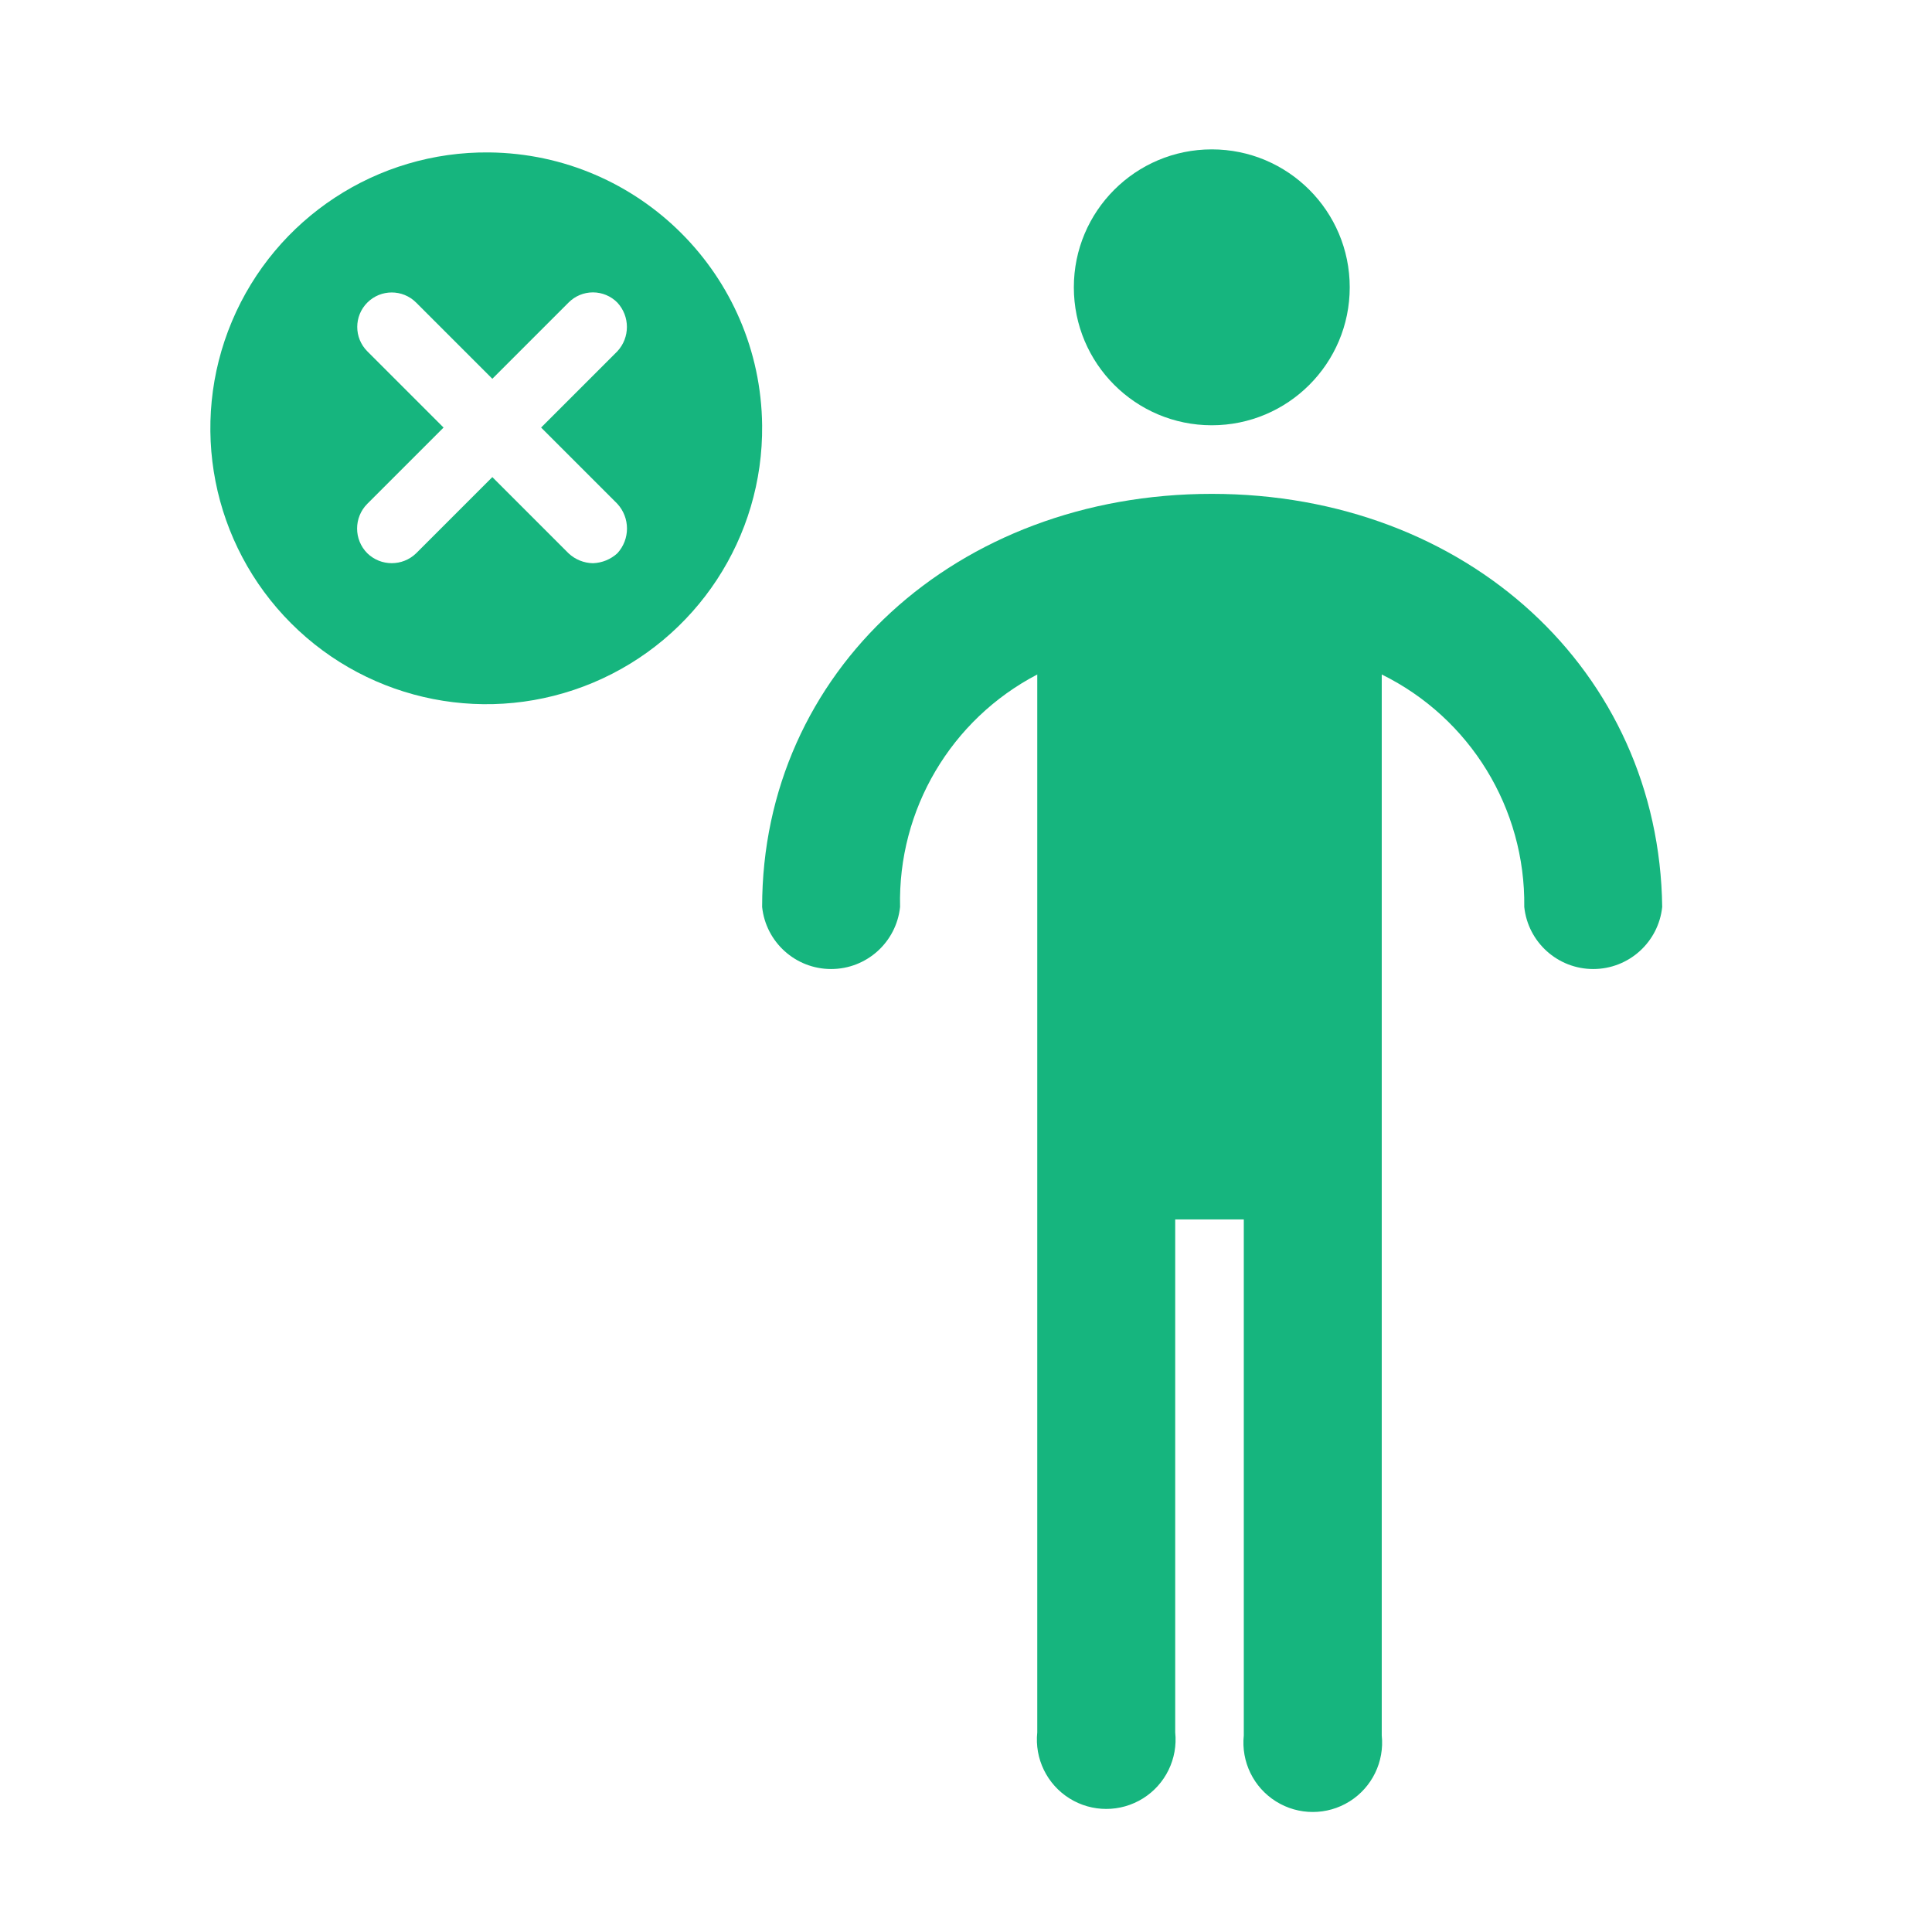
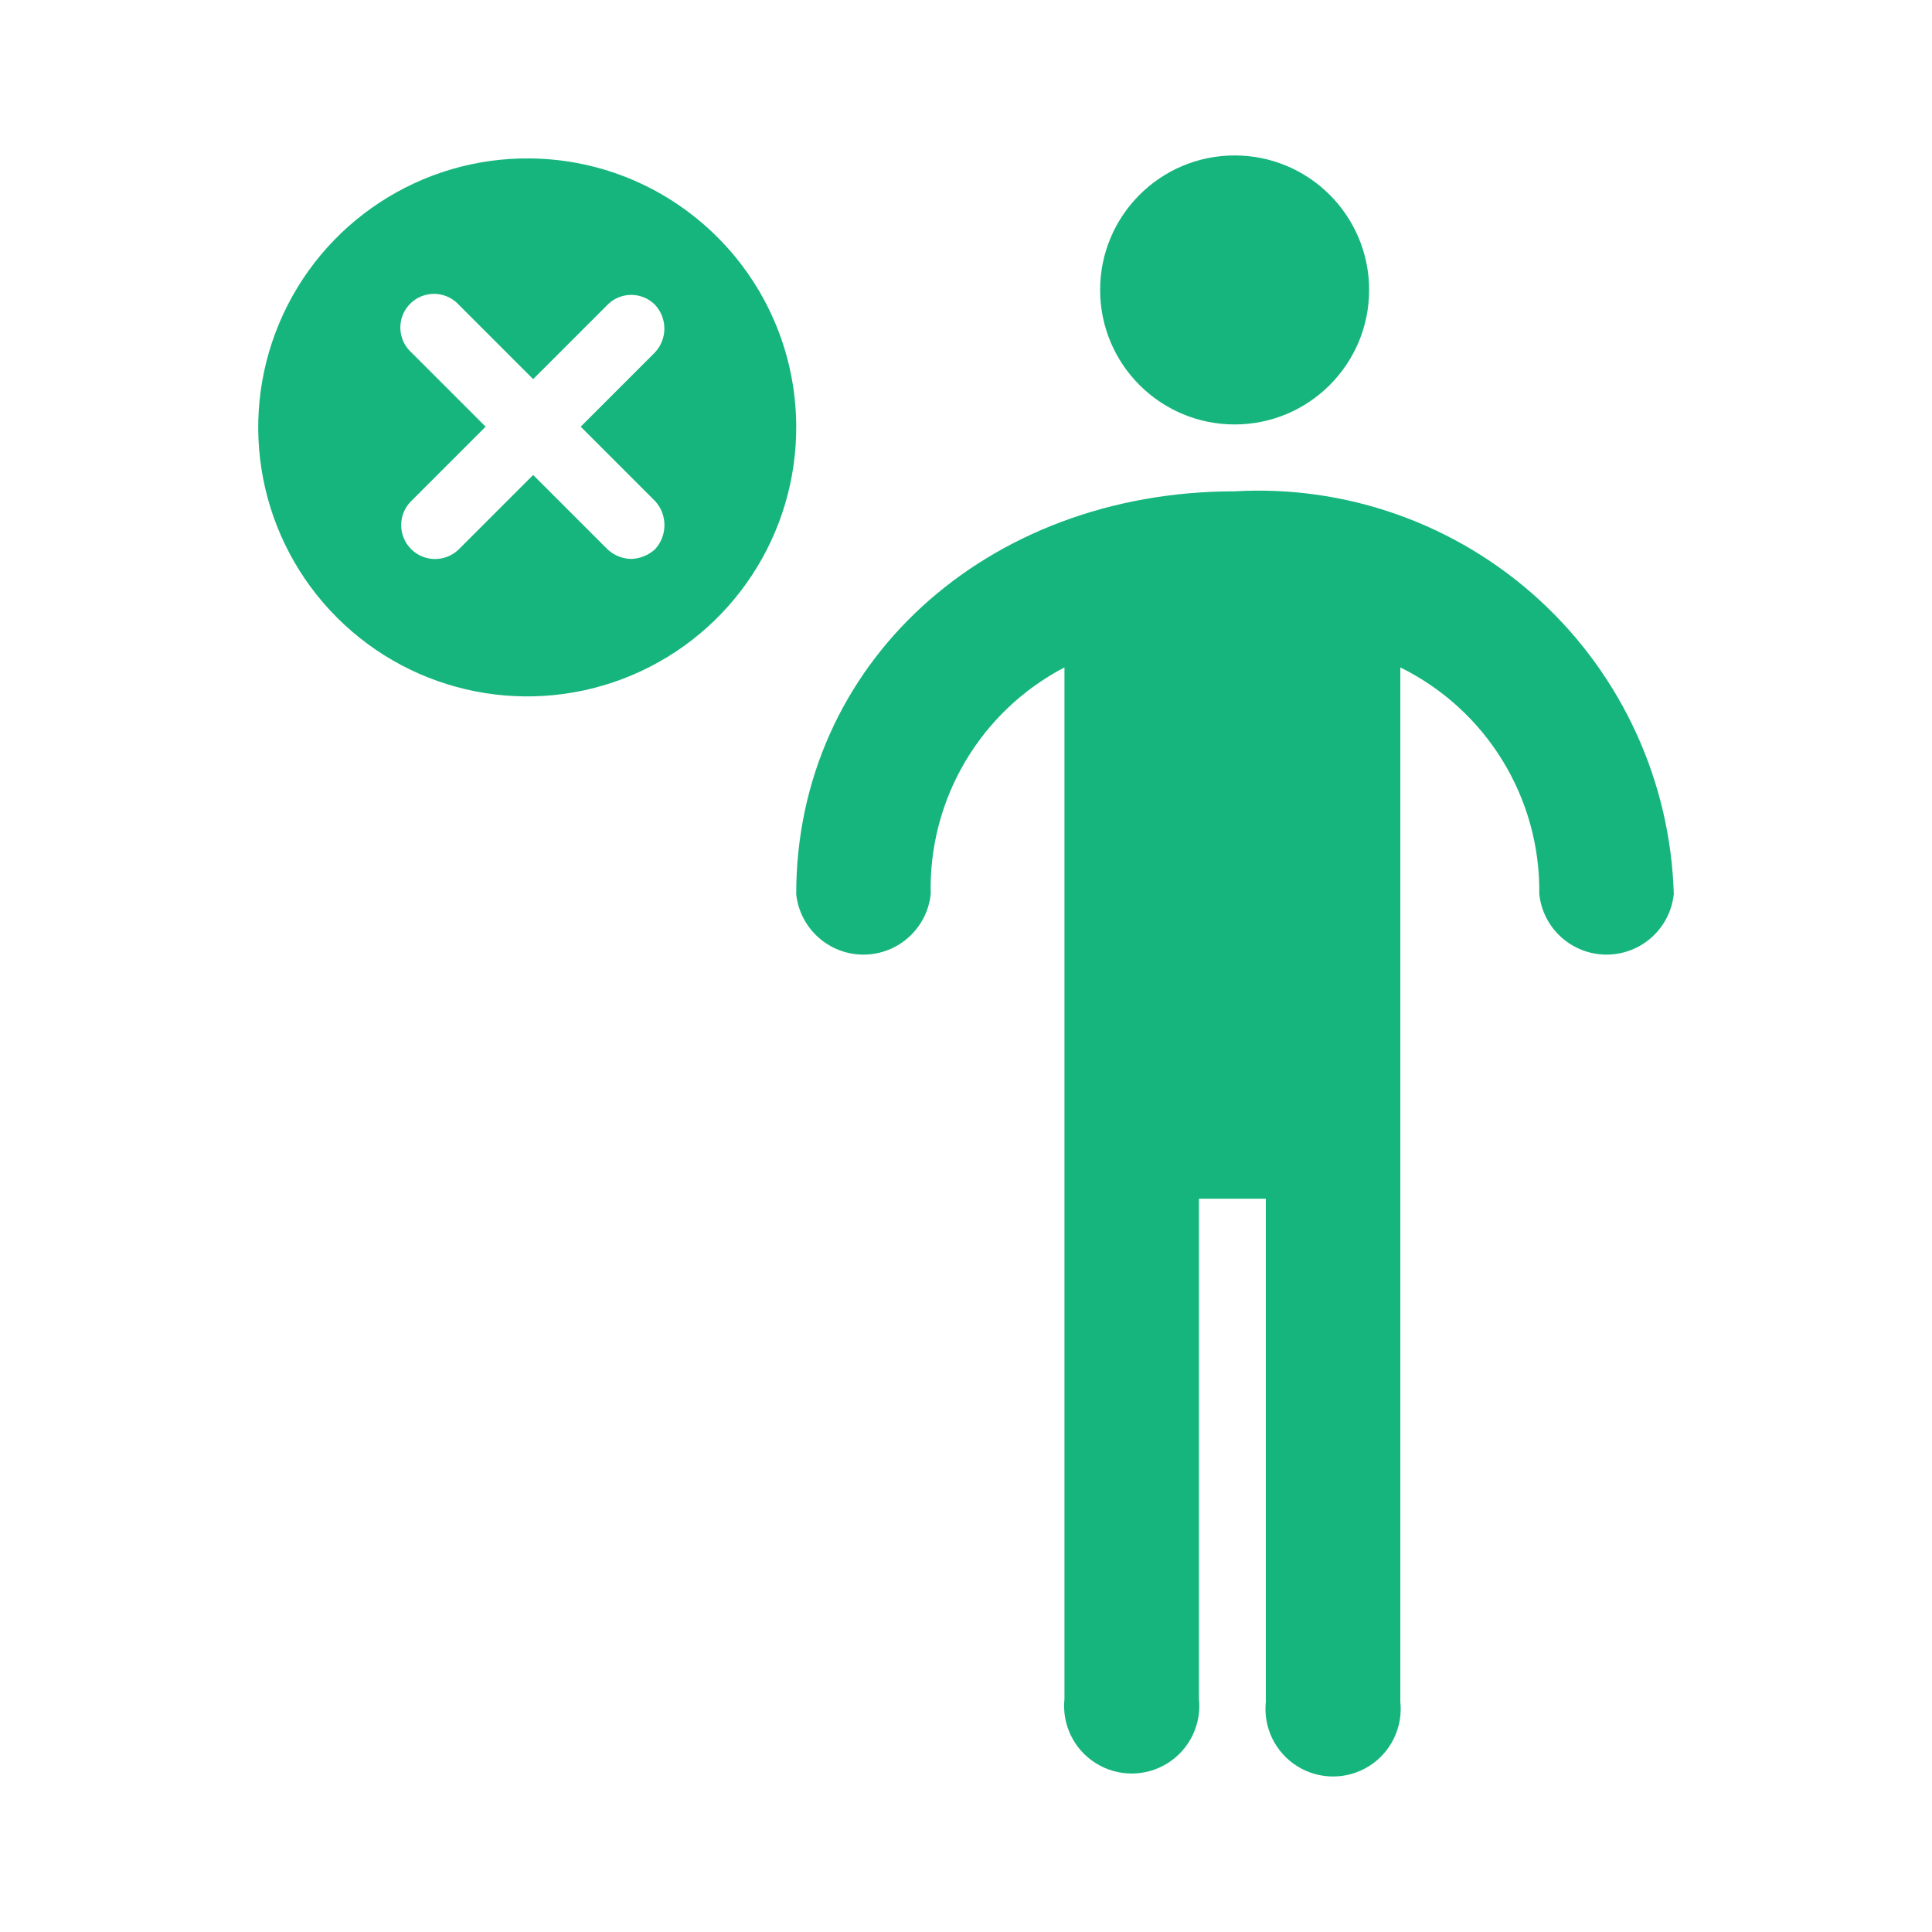
- <svg xmlns="http://www.w3.org/2000/svg" id="Layer_1" data-name="Layer 1" viewBox="0 0 25.35 25.35">
+ <svg xmlns="http://www.w3.org/2000/svg" width="26" height="26" viewBox="0 0 26 26">
  <defs>
-     <style>.cls-1{fill:#16b57e;}</style>
+     <clipPath id="clip-death">
+       <rect width="26" height="26" />
+     </clipPath>
  </defs>
-   <path class="cls-1" d="M15.9,6.48C12.55,6.48,10,8.81,10,11.9a.91.91,0,0,0,1.81,0,3.35,3.35,0,0,1,1.8-3.05V22.73a.91.91,0,1,0,1.81,0V16h.9v6.77a.91.91,0,1,0,1.81,0V8.85A3.35,3.35,0,0,1,20,11.9a.91.91,0,0,0,1.81,0C21.77,8.81,19.25,6.48,15.9,6.48Z" />
-   <circle class="cls-1" cx="15.9" cy="3.77" r="1.81" />
-   <path class="cls-1" d="M6.42,2A3.62,3.62,0,1,0,10,5.58,3.62,3.62,0,0,0,6.42,2ZM8.1,6.61a.48.48,0,0,1,0,.65.5.5,0,0,1-.32.13.48.48,0,0,1-.32-.13l-1-1-1,1a.46.46,0,0,1-.64,0,.46.46,0,0,1,0-.65l1-1-1-1a.45.45,0,0,1,.64-.64l1,1,1-1a.45.45,0,0,1,.64,0,.47.47,0,0,1,0,.64l-1,1Z" />
+   <g id="death" clip-path="url(#clip-death)">
+     <g id="death-2" data-name="death" transform="translate(0.715 0.132)">
+       <path id="Path_661" data-name="Path 661" d="M15.9,6.48c-3.35,0-5.9,2.33-5.9,5.42a.91.91,0,0,0,1.81,0,3.35,3.35,0,0,1,1.8-3.05V22.73a.91.91,0,1,0,1.81,0V16h.9v6.77a.91.91,0,1,0,1.81,0V8.85A3.35,3.35,0,0,1,20,11.9a.91.91,0,0,0,1.81,0A5.591,5.591,0,0,0,15.9,6.48Z" fill="#16b57e" />
+       <circle id="Ellipse_16" data-name="Ellipse 16" cx="1.81" cy="1.81" r="1.81" transform="translate(14.09 1.96)" fill="#16b57e" />
+       <path id="Path_662" data-name="Path 662" d="M6.42,2A3.62,3.62,0,1,0,10,5.58,3.62,3.62,0,0,0,6.42,2ZM8.1,6.61a.48.48,0,0,1,0,.65.5.5,0,0,1-.32.13.48.48,0,0,1-.32-.13l-1-1-1,1a.456.456,0,1,1-.64-.65l1-1-1-1a.453.453,0,1,1,.64-.64l1,1,1-1a.45.45,0,0,1,.64,0,.47.47,0,0,1,0,.64l-1,1Z" fill="#16b57e" />
+     </g>
+   </g>
</svg>
